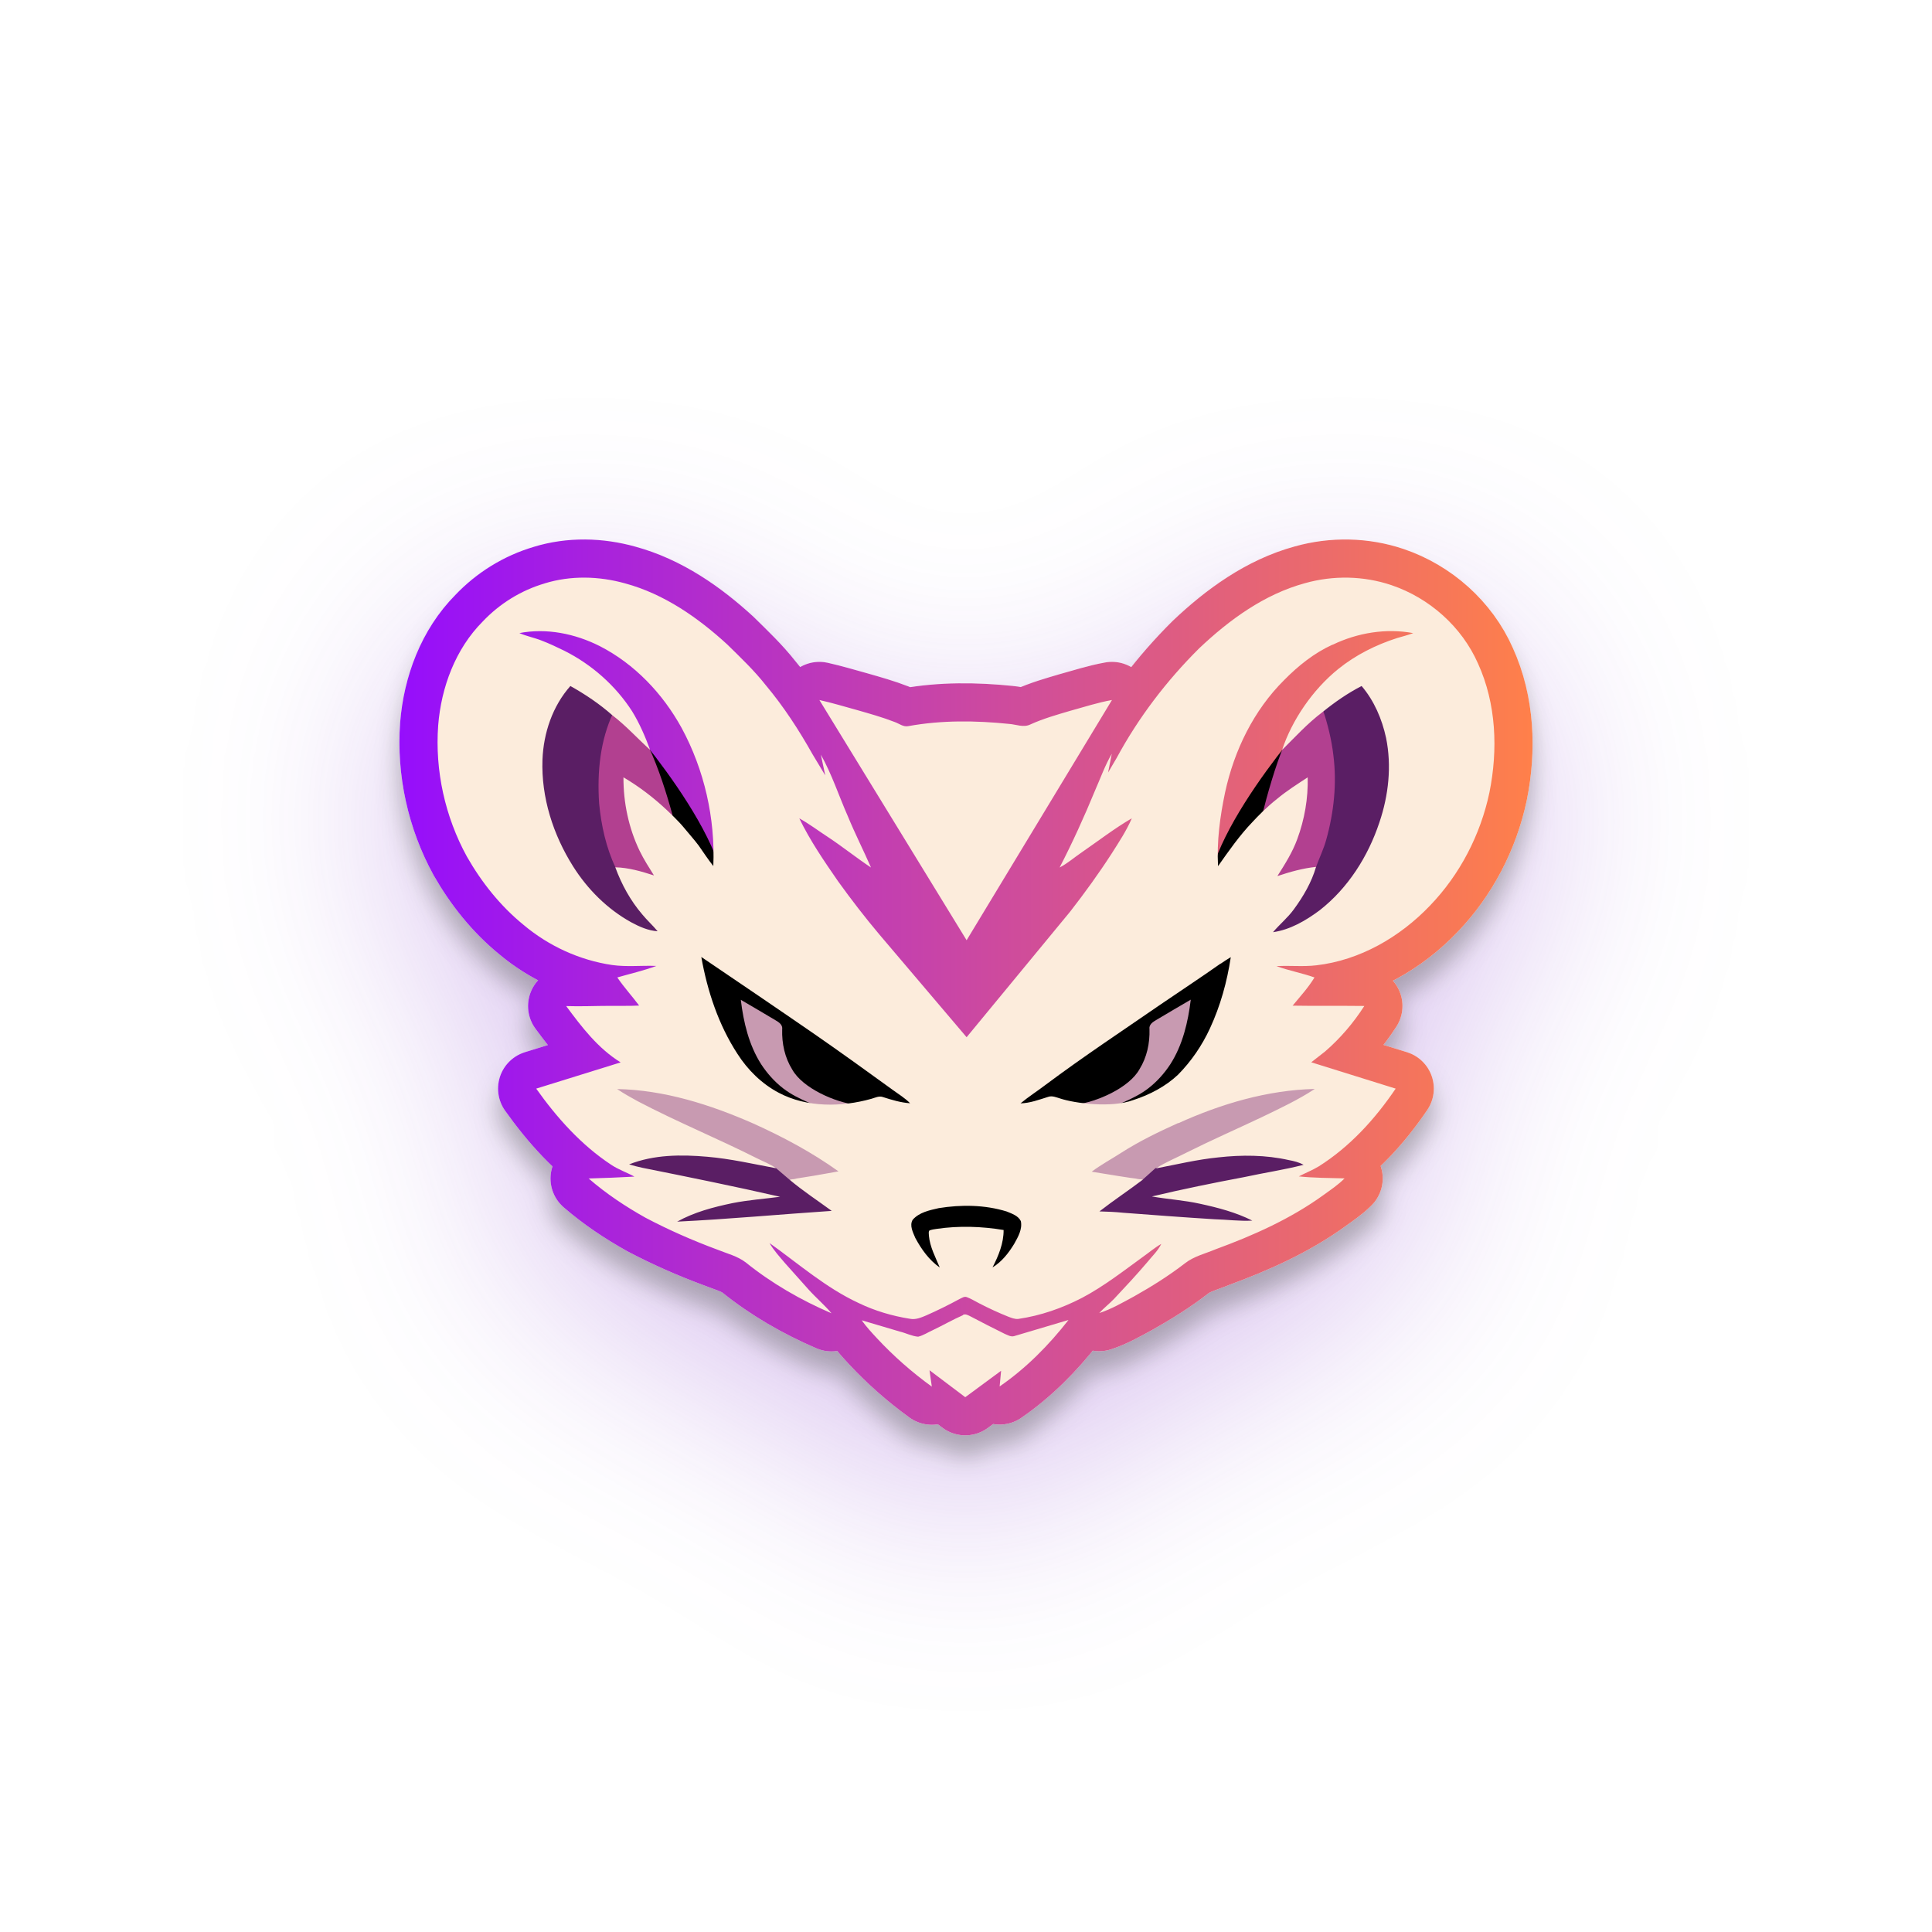
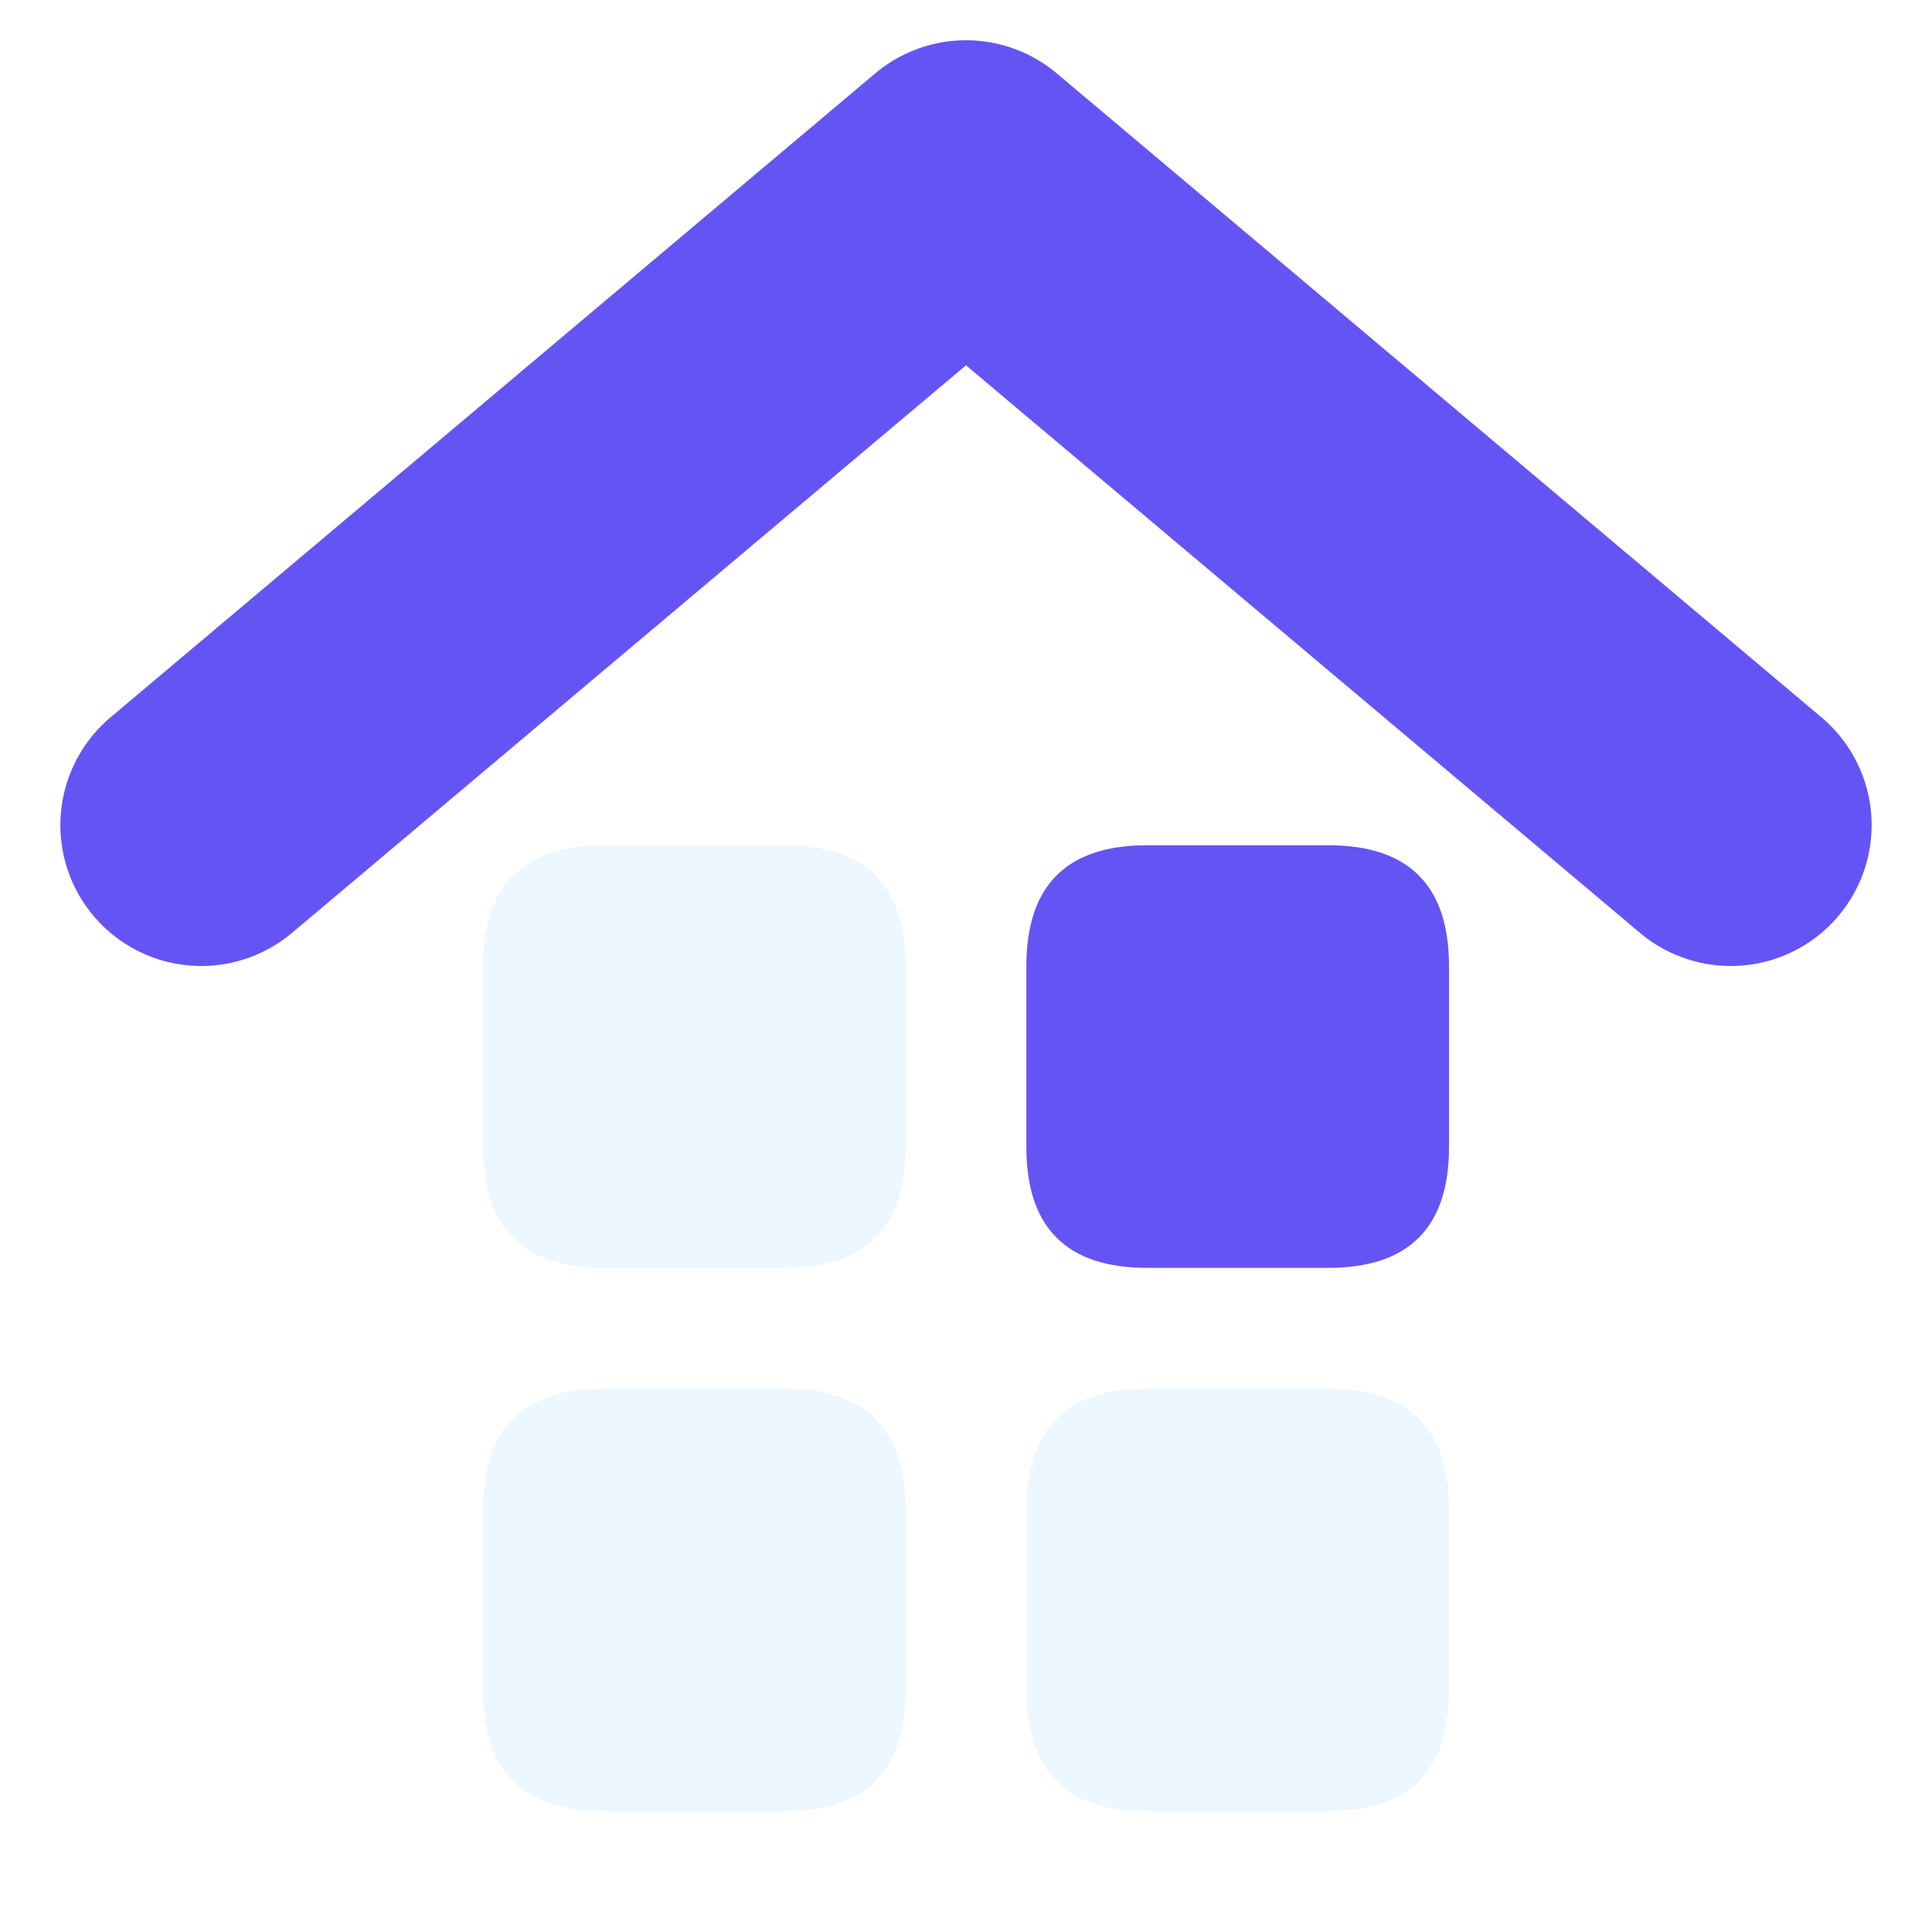
- <svg xmlns="http://www.w3.org/2000/svg" xmlns:xlink="http://www.w3.org/1999/xlink" width="1664" height="1664" viewBox="-320 -320 1664 1664">
-   <defs>
-     <path id="ic_launcher_path_head" d="m108.8,159.8c25,-7.7 52,-7 77,0 37.3,10.1 69.8,32.8 97.9,58.6 12.7,12.5 25.6,24.7 36.6,38.7 17.2,20.5 31.8,43 44.9,66.3l12.1,20.1 -4.2,-19.8c10.6,18.8 17.2,39.4 25.9,59.1 6.8,16.5 14.9,32.5 22.1,48.9 -13.9,-9.2 -26.9,-19.7 -40.8,-28.9 -9.3,-6 -18.1,-12.8 -27.8,-18.1 10.3,21.3 23.7,40.8 37.1,60.2 12.6,17.5 25.7,34.5 39.6,51L512.6,594.1 611.7,473.9c14,-18 27.4,-36.5 39.8,-55.7 6.9,-10.9 14.1,-21.7 19.2,-33.6 -16.6,9.7 -31.9,21.5 -47.8,32.5 -7.1,4.8 -13.6,10.6 -21.3,14.6 12.4,-24 23.6,-48.7 33.9,-73.7 4.9,-11.1 9.7,-24.4 16,-35.1L648,340.8l8.1,-13.8c20.9,-38.7 47.8,-74 79,-105 28.9,-27.4 62.4,-51.8 101.3,-62.4 27,-7.6 56.2,-7.1 82.8,1.9 36.3,12.3 67.3,39.8 82.8,75 17.5,38.4 19.2,82.5 10.9,123.5 -8.5,40.3 -28.2,78.4 -56.8,108.1 -28.7,30.1 -67.1,52.4 -108.9,57.2 -12.7,1.5 -25.5,-0 -38.1,0.8 11.9,4.3 24.5,6.6 36.4,10.8 -5.9,9.8 -13.7,18.2 -20.9,27 22.9,0.4 45.7,0 68.6,0.3 -10.4,16.2 -23,31 -37.6,43.6 -4.3,3.5 -8.9,6.8 -13.2,10.3l80.8,25.2c-19.6,29 -43.8,55.6 -73.6,74.4 -6.1,3.7 -12.8,6.3 -19.1,9.6 14.6,1.5 29.2,1.5 43.8,1.9 -6.2,6.3 -13.6,11.1 -20.7,16.3 -31.2,22.5 -66.6,38.3 -102.6,51.5 -9.9,4.2 -20.9,6.7 -29.5,13.5 -15.3,11.8 -31.7,22.1 -48.6,31.6 -10.9,5.9 -21.7,12.2 -33.4,16 4.5,-4.9 9.8,-9 14.3,-13.7 10.8,-11.5 21.6,-23.1 31.8,-35.1 4.6,-5.7 10.1,-10.8 13.3,-17.4 -6.2,3.5 -11.5,8.1 -17.3,12.2 -19,13.8 -37.7,28.4 -58.5,39.4 -19.1,9.9 -39.7,17.1 -61.1,20.2 -3.3,0.3 -6.4,-1 -9.4,-2.1 -9.5,-3.8 -18.8,-8.1 -27.9,-12.8 -4,-2 -7.8,-4.5 -12,-6 -2.4,-0.9 -4.7,0.9 -6.8,1.8 -10.5,5.7 -21.2,11 -32.1,15.8 -4.8,2 -9.9,4.2 -15.2,3.2 -17.1,-2.7 -33.8,-7.6 -49.3,-15.1 -31.3,-14.5 -57.4,-37.5 -85.3,-57.4 4,7 9.6,13 14.8,19.2 7.5,8.4 15,16.8 22.5,25.2 7.1,7.9 15.2,14.7 22,22.8 -29.3,-12.6 -57.3,-28.7 -82.1,-48.7 -8,-6.1 -18,-8.5 -27.1,-12.2 -23.5,-8.7 -46.5,-18.8 -68.7,-30.5 -19.3,-10.8 -37.8,-23.1 -54.5,-37.6 14.6,-0.4 29.2,-1 43.8,-1.8 -7.3,-4 -15.3,-6.7 -22.2,-11.3 -28.7,-18.9 -52,-45 -71.8,-72.9l80.8,-25.1C159.7,604.7 144.2,584.3 129.4,564.3c13.9,0.5 27.9,-0.2 41.8,-0.2 9.3,-0.1 18.7,0.2 28,-0.3 -6.8,-9.1 -14.5,-17.5 -20.9,-26.9 12.5,-3.6 25.2,-6.5 37.4,-11 -14.1,-0.6 -28.3,1.1 -42.4,-0.9 -31.1,-4.6 -60.7,-18.2 -84.7,-38.4 -22.1,-18 -40.1,-40.6 -54.2,-65.3C13.5,383.2 3.7,339 6.9,295.7c2.9,-36.5 16.5,-73.2 42.7,-99.5 16.1,-17 36.7,-29.8 59.3,-36.4m-24.2,47.6c6.9,3 14.4,4.4 21.4,7.2 7.3,2.8 14.4,6.2 21.4,9.6 26.3,13.2 49.1,33.3 65,58 7.1,11.6 12.5,24.1 17.2,36.9 -12.1,-10.9 -23,-23.1 -36,-33 -12.3,-10.9 -26,-20.1 -40.3,-28.1 -17.1,19.3 -25.7,45 -26.7,70.5 -1.3,36.1 10.2,71.8 29.3,102.1 13.8,21.9 32.7,40.8 55.4,53.4 7.9,4.3 16.4,8.1 25.5,8.7 -4.6,-5.6 -10,-10.4 -14.6,-16 -11.4,-13.3 -19.9,-28.8 -25.9,-45.2 12.7,0.3 25,3.9 37,7.8 -4.8,-7.7 -9.7,-15.3 -13.7,-23.5 -10.5,-21.8 -15.6,-46.2 -15.5,-70.4 15,8.8 28.8,19.4 41.5,31.3 1.3,1.2 11.6,10.9 16.5,17 4.6,5.7 9.6,11.1 14,17 4.6,6.6 9,13.3 14,19.6 1.9,-45.7 -8.6,-92.1 -30.4,-132.3 -18,-32.7 -44.9,-61.1 -78.3,-78.2 -23.6,-11.9 -51,-17.5 -77.1,-12.4m778.2,11.1c-17.5,8 -32.7,20.2 -46.1,33.8 -29.2,29 -47.8,67.3 -56.5,107.3 -4.9,23.2 -8.1,47 -6.8,70.8 10.3,-14.6 20.6,-29.4 33,-42.3 4.8,-5.2 13.5,-14.2 23.4,-22 9.2,-7.7 19.4,-14.1 29.4,-20.7 0.5,20.1 -3,40.3 -10,59.2 -4.6,12.6 -11.8,24 -19,35.3 12,-4 24.3,-7.5 37,-8.8 -4.3,14.8 -12.2,28.3 -21.3,40.7 -5.8,8 -13.6,14.3 -19.9,21.8 16.6,-2.4 31.4,-11.1 44.7,-21 27.1,-21.2 46.3,-51.5 57.1,-84 8.8,-25.9 11.9,-54.1 6.4,-81 -3.9,-18 -11.4,-35.5 -23.4,-49.6 -13.4,6.9 -25.9,15.6 -37.6,25.1 -14.1,10.6 -26,23.7 -38.5,36.1 9.3,-28.2 29,-57.5 53.8,-77.5 16.6,-13.4 36,-23.1 56.3,-29.6 5.1,-1.5 10.3,-2.8 15.4,-4.7 -26,-4.9 -53.4,-0.3 -77.1,11.1M258.7,517.3c5.8,32.7 16.5,65 34.7,92.9 9.8,15.3 23.3,28.6 39.5,37.1 26.8,14.2 60,13.8 88.7,5.7 3.5,-1 7.3,-3 11,-1.6 8.4,2.7 17,5.3 25.9,5.9 -4.9,-5 -10.9,-8.6 -16.5,-12.7 -24.7,-17.9 -49.5,-35.8 -74.6,-53.2 -36.1,-24.9 -72.4,-49.5 -108.7,-74.1m497,6.3c-18.7,13.2 -37.9,25.8 -56.8,38.7 -37,25.5 -74.5,50.3 -110.5,77.2 -8,6.1 -16.5,11.5 -24.2,17.9 9.1,-0.2 17.7,-3.5 26.4,-6.2 3.9,-1.4 7.9,0.5 11.7,1.6 13.6,4.5 48.8,9.3 69.9,1.4 15.4,-4.9 31,-13.1 42.7,-24.2 12.7,-12.9 22.9,-27.8 30.5,-44.2 10.1,-21.8 16.4,-44.6 20,-68.3 -3.3,2 -6.5,4 -9.6,6.2M178,643.6c6.4,4.4 13.2,8.1 19.9,11.8 37.3,19.6 76.4,35.6 114.1,54.6 6.1,3.1 12.6,5.4 18.2,9.5 -21.9,-4.1 -43.6,-9.1 -65.8,-11 -25,-2.2 -51.1,-2.1 -74.8,7.3 4.3,1.3 8.6,2.4 12.9,3.3 43.9,8.8 87.9,17.7 131.6,27.7 -15.2,2 -30.6,3.1 -45.7,6.1 -18.2,3.8 -36.5,8.6 -52.8,17.7 49.4,-2.4 98.6,-7 147.9,-10.3 -13.5,-9.9 -27.6,-19.1 -40.4,-29.9 15.7,-2.4 31.3,-5 46.9,-7.9 -25.4,-18.2 -53.1,-33 -81.5,-45.8 -41.2,-18.1 -85.1,-32.1 -130.4,-33m536.8,32.6c-18.6,8.4 -37,17.3 -54.2,28.3 -9.4,6.1 -19.4,11.4 -28.4,18.2 16.3,2.5 32.6,5.6 49.1,7.5 -13.7,10.4 -28.1,19.9 -41.7,30.5 7.6,0.2 15.2,0.5 22.9,1.3 29,2.2 58.1,4.4 87.1,6.2 12.1,0.3 24.1,2 36.3,1.3 -15.7,-7.9 -32.9,-12.4 -50,-16.1 -15.2,-3.4 -30.8,-4.3 -46.1,-7 29.4,-7 59,-13 88.7,-18.6 18.8,-4.1 37.9,-6.9 56.5,-11.7 -4.4,-2.4 -9.2,-3.6 -14.1,-4.5 -22.1,-5 -45.1,-5.1 -67.5,-2.6 -20.2,2 -40,6.8 -59.9,10.6 9.5,-6.1 20,-10.3 30.1,-15.5 23.6,-11.8 47.8,-22.4 71.6,-33.7 17.2,-8.3 34.5,-16.4 50.5,-26.9 -45.3,1.1 -89.5,14.2 -130.6,32.8m-229.4,81.3c-8.8,2 -18.6,4 -24.8,11.1 -3.3,5.5 0.3,12.1 2.5,17.4 5.8,10.8 13.2,21.2 23.4,28.3 -4.1,-9.9 -9.4,-19.6 -10.4,-30.5 0.1,-1.6 -0.7,-3.7 0.6,-5 2.2,-0.8 4.6,-1.2 7,-1.5 21.2,-3.1 42.9,-2.4 63.9,1.1 0.1,12.7 -4.9,24.7 -10.6,35.8 8.9,-5.4 15.4,-13.8 20.7,-22.5 3.7,-6.6 8,-14 6.4,-21.8 -2.5,-5.2 -8.5,-7.1 -13.5,-9.2 -21,-6.5 -43.7,-6.7 -65.3,-3.2z M371.7,271.4c12.1,2.7 24,6.3 36,9.6 12.2,3.5 24.4,6.9 36.2,11.5 4.2,1.5 8.2,4.9 12.9,3.9 31.9,-5.8 64.6,-5.4 96.7,-2.1 6.6,0.5 13.6,3.7 20.1,0.5 12.3,-5.6 25.4,-9.3 38.3,-13.1 13.2,-3.6 26.3,-7.9 39.8,-10.3L512.6,501.3Z M509,859.9c2.3,-1.3 4.7,0.1 6.8,1.1 11,5.8 22.1,11.5 33.3,17 2.8,1.1 5.7,3 8.8,2.2l52.2,-15.5c-18.8,24.1 -40.6,46.2 -65.9,63.6l1.4,-15 -34.3,25.3 -34.2,-25.8 2.2,15.7c-18.9,-13.7 -36.6,-29.2 -52.6,-46.4 -5.1,-5.5 -10.2,-11 -14.5,-17.1l36.5,10.8c5.9,1.4 11.4,4.4 17.5,4.9 5,-1.2 9.4,-4.2 14.1,-6.3 9.7,-4.6 19,-10 28.8,-14.3z" />
-     <linearGradient id="gradient1" gradientUnits="userSpaceOnUse" x1="-30.19" y1="546.44" x2="1054.21" y2="546.44">
-       <stop offset="0" stop-color="#960efc" />
-       <stop offset="1" stop-color="#ff804a" />
-     </linearGradient>
-     <filter id="shadow" x="-10%" y="-10%" width="120%" height="130%">
-       <feGaussianBlur in="SourceAlpha" stdDeviation="10" />
-       <feOffset dy="18" />
-       <feComponentTransfer>
-         <feFuncA type="linear" slope="0.27" />
-       </feComponentTransfer>
-       <feComposite in2="SourceAlpha" operator="out" />
-     </filter>
-     <filter id="glow" filterUnits="userSpaceOnUse" x="-320" y="-320" width="1664" height="1664" color-interpolation-filters="sRGB">
-       <feGaussianBlur in="SourceAlpha" stdDeviation="87.8" />
-       <feOffset dy="58.5" result="blur" />
-       <feFlood flood-color="#8032c8" flood-opacity="0.3" />
-       <feComposite in2="blur" operator="in" />
-       <feComposite in2="SourceAlpha" operator="out" />
-     </filter>
-   </defs>
-   <use xlink:href="#icon_glow_source" filter="url(#glow)" />
-   <g id="icon_glow_source">
-     <use xlink:href="#icon" filter="url(#shadow)" />
-     <g id="icon" transform="translate(512 530.44) scale(0.9 0.9) translate(-512.01 -546.44)">
-       <use xlink:href="#ic_launcher_path_head" fill="url(#gradient1)" stroke="url(#gradient1)" stroke-width="73" stroke-linejoin="round" />
-       <path d="m449.7,748.1l125.5,0l-14.3,71.7l-95.6,0z" fill="#000000" />
-       <path d="m230.1,535 l54.9,-57.1 227.2,188.5 -197,2.7z" fill="#000000" />
-       <path d="m794.4,535.2 l-54.9,-57.1 -227.2,188.5 197,2.7z" fill="#000000" />
-       <path d="m727.2,558.1c-11.1,6.4 -22.1,13 -33.1,19.5 -3.3,1.9 -7.2,4.4 -6.5,8.9 0.4,13.4 -2.5,26.9 -9.6,38.3 -9.9,17.8 -41,31.4 -61,33.8l32,4.6 12.9,-6.5c8.6,-3.8 17.1,-7.9 24.6,-13.7 8.3,-6.4 15.4,-14.4 21.1,-23.1 11.8,-18.5 16.9,-40.2 19.5,-61.7z" fill="#c89ab1" />
-       <path d="m296.5,558.3c11.1,6.4 22.1,13 33.1,19.5 3.3,1.9 7.2,4.4 6.5,8.9 -0.4,13.4 2.5,26.9 9.6,38.3 9.9,17.8 41,31.4 61,33.8L374.7,663.3 361.7,656.8c-8.6,-3.8 -17.1,-7.9 -24.6,-13.7 -8.3,-6.4 -15.4,-14.4 -21.1,-23.1 -11.8,-18.5 -16.9,-40.2 -19.5,-61.7z" fill="#c89ab1" />
-       <path d="m277,434.4c-11.5,-40.3 -48,-91 -71,-119.9l0.7,77.2 73.8,62.1z" fill="#000000" />
-       <path d="m747.6,434c11.5,-40.3 48,-91 71,-119.9l-0.7,77.2 -73.8,62.1z" fill="#000000" />
-       <path d="M102.2,233.8 L186,285.6 237.2,504.7 87.5,451.1Z" fill="#5a1e64" />
-       <path d="M921.3,234.8 L837.5,286.6 786.3,505.7 936,452.1Z" fill="#5a1e64" />
-       <path d="M816.5,314.4 L853.4,280.5c4.7,13.4 8.6,29.7 10.2,43.9 3.4,26.9 0.5,54.4 -6.8,80.5 -2.4,9 -6.8,17.8 -9.9,26.6l-50.7,18.6 -1,-67.8c5,-20.1 13.1,-48.7 21.3,-67.9z" fill="#b24090" />
-       <path d="m160.9,370.2c-2,-30.5 1.2,-60.3 13.4,-86.4l34.2,32.7c9.6,21 16.8,43.7 22.6,64.8l-2.2,67.6 -52.1,-16.8C167.6,412.9 162.9,391.3 160.9,370.2Z" fill="#b24090" />
-       <path d="m175.7,712.1 l141.7,-24.8 83.2,80.9 -169.4,5.5 13,-31.5z" fill="#5a1e64" />
-       <path d="m853.4,709.7 l-148.2,-17.5 -80.5,77.5 169.4,5.5 -13,-31.5z" fill="#5a1e64" />
-       <path d="m147.6,649.3 l81.2,-31.9 184,110.2c-15.6,2.9 -54,0.4 -69.7,2.8l-12.8,-10.9z" fill="#c89ab1" />
-       <path d="m875.9,649.3 l-81.2,-31.9 -184,110.2c15.6,2.9 54.8,0.3 70.5,2.7l12,-10.8z" fill="#c89ab1" />
-       <use xlink:href="#ic_launcher_path_head" fill="#fcecdc" />
-     </g>
-   </g>
+ <svg xmlns="http://www.w3.org/2000/svg" viewBox="0 0 96 96">
+   <path d="M10,41 L48,9 L86,41" fill="none" stroke="#6554F4" stroke-width="14" stroke-linecap="round" stroke-linejoin="round" />
+   <path d="M30,42 H39 Q45,42 45,48 V57 Q45,63 39,63 H30 Q24,63 24,57 V48 Q24,42 30,42 Z" fill="#EDF7FF" />
+   <path d="M57,42 H66 Q72,42 72,48 V57 Q72,63 66,63 H57 Q51,63 51,57 V48 Q51,42 57,42 Z" fill="#6554F4" />
+   <path d="M30,69 H39 Q45,69 45,75 V84 Q45,90 39,90 H30 Q24,90 24,84 V75 Q24,69 30,69 Z" fill="#EDF7FF" />
+   <path d="M57,69 H66 Q72,69 72,75 V84 Q72,90 66,90 H57 Q51,90 51,84 V75 Q51,69 57,69 Z" fill="#EDF7FF" />
</svg>
